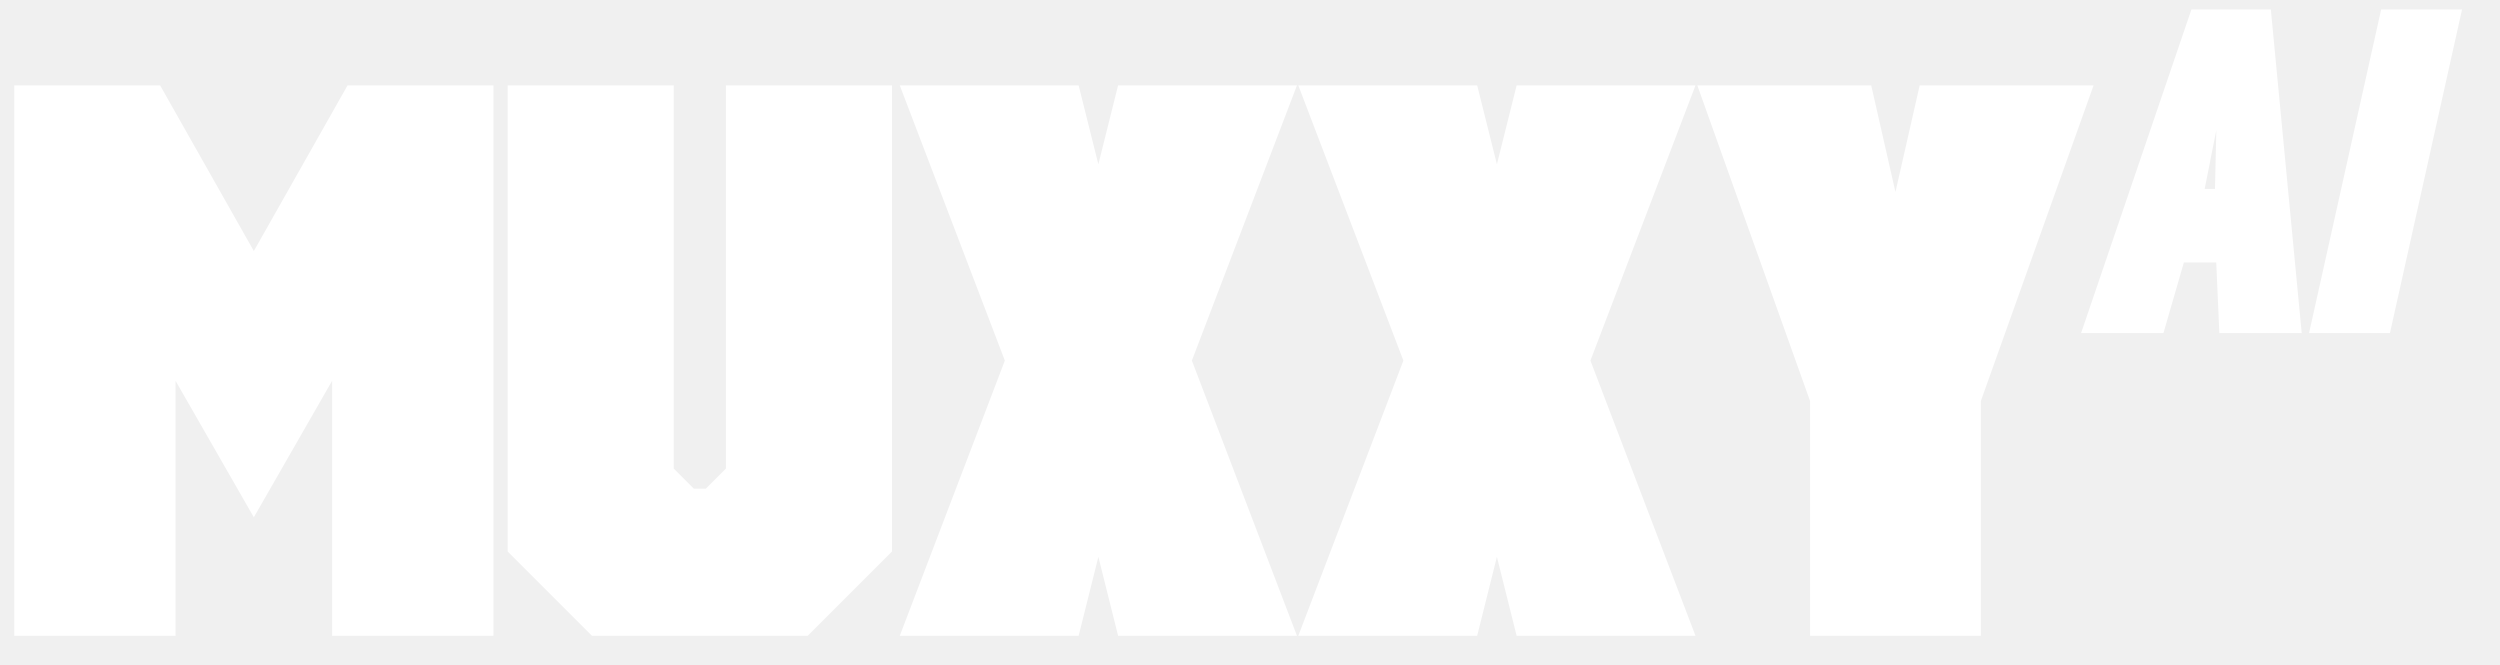
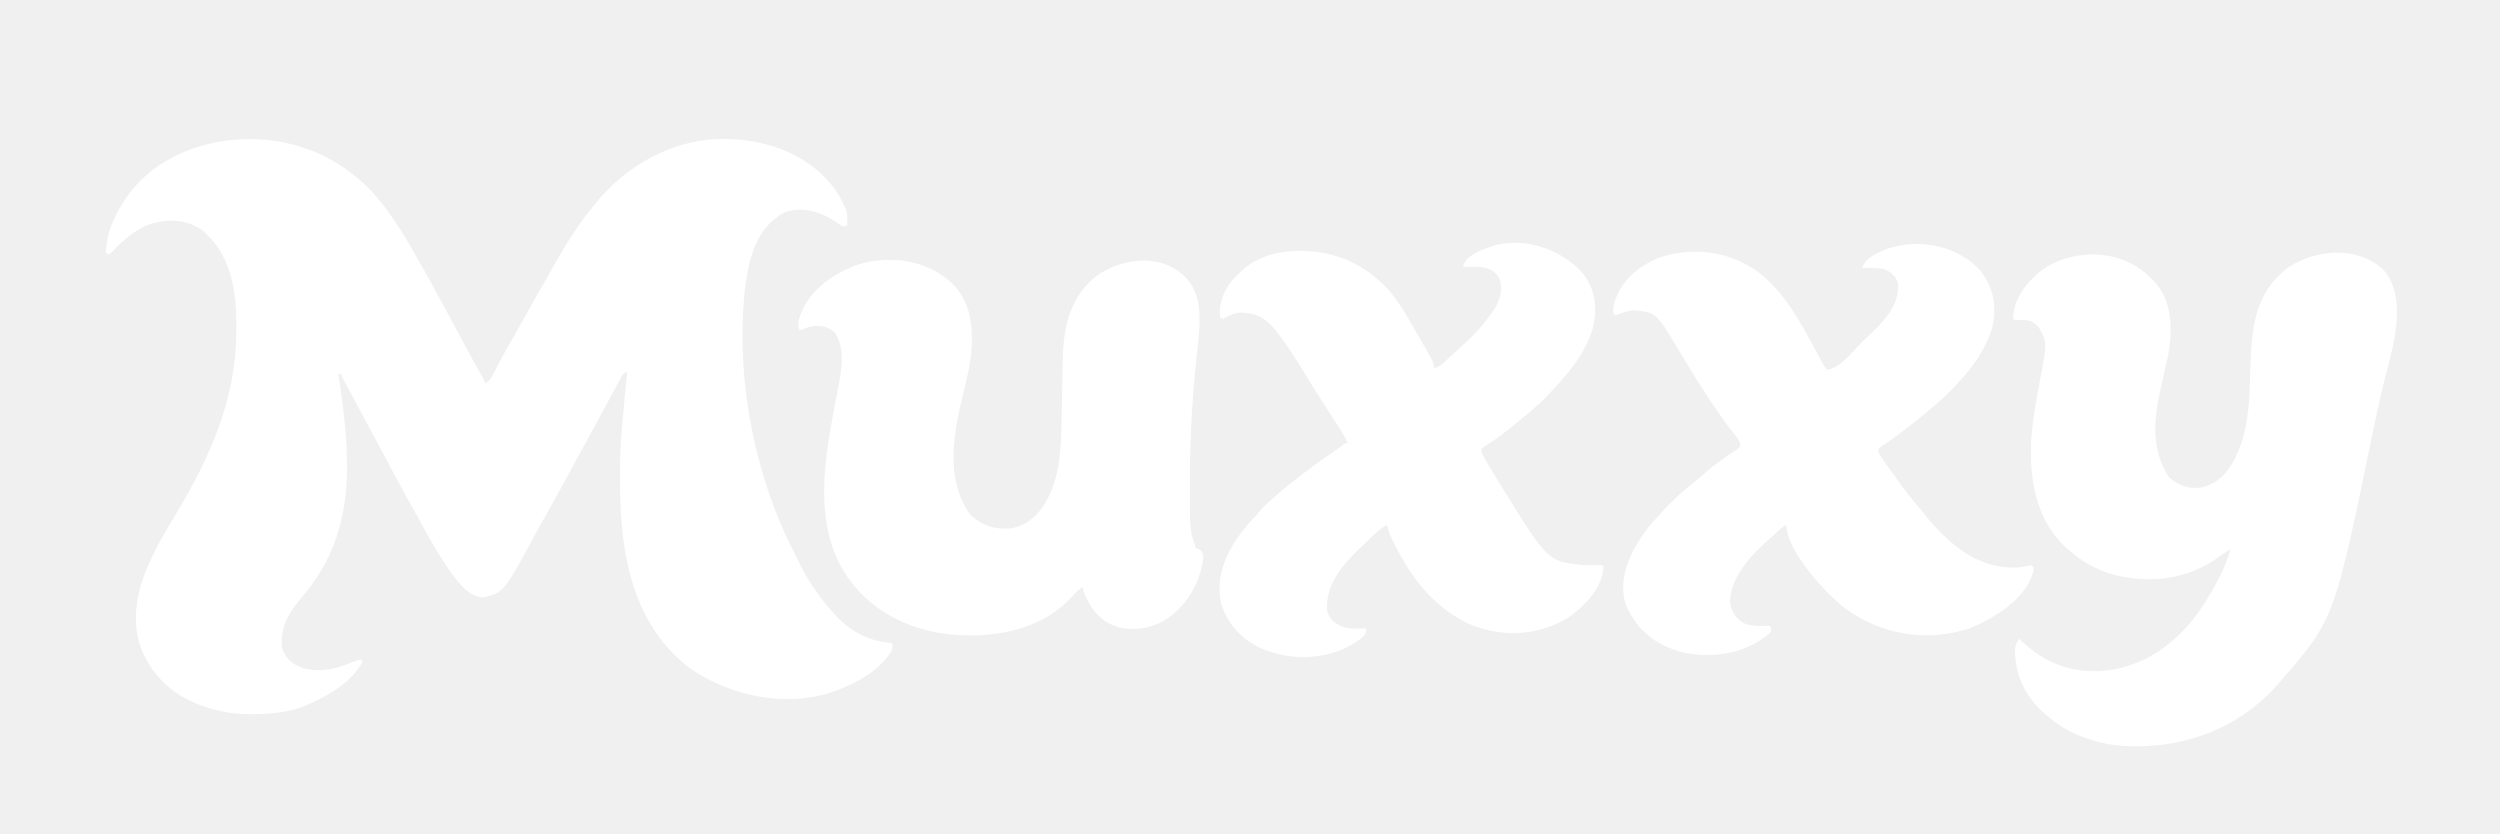
- <svg xmlns="http://www.w3.org/2000/svg" viewBox="0 0 1053.84 280" role="img" aria-label="muxxy-wordmark white" shape-rendering="geometricPrecision">
-   <g id="muxxy" fill="#ffffff" stroke="#ffffff" stroke-width="12" stroke-linejoin="miter" stroke-miterlimit="3" paint-order="stroke fill" fill-rule="evenodd">
-     <path id="glyph-m-12" d="M0 220V0H52L95 76L138 0H190V220H134V96L95 164L56 96V220Z" transform="translate(12 42)" fill-rule="evenodd" />
-     <path id="glyph-u-220" d="M0 0H58V158L70 170H80L92 158V0H150V188L118 220H32L0 188Z" transform="translate(220 42)" fill-rule="evenodd" />
-     <path id="glyph-x-388" d="M0 0H62L75 52L88 0H150L108 110L150 220H88L75 168L62 220H0L42 110Z" transform="translate(388 42)" fill-rule="evenodd" />
-     <path id="glyph-x-556" d="M0 0H62L75 52L88 0H150L108 110L150 220H88L75 168L62 220H0L42 110Z" transform="translate(556 42)" fill-rule="evenodd" />
-     <path id="glyph-y-724" d="M0 0H60L75 66L90 0H150L105 126V220H45V126Z" transform="translate(724 42)" fill-rule="evenodd" />
-   </g>
-   <g id="ai" fill="#ffffff" fill-rule="evenodd" transform="translate(894.00 4) scale(0.62) skewX(-7)">
-     <path d="M48 0H102L150 220H94L86 172H64L56 220H0ZM72 122H79L75 82Z" fill-rule="evenodd" />
-     <path d="M15 0H70L48 220H-7Z" transform="translate(162 0)" fill-rule="evenodd" />
-   </g>
+ <svg xmlns="http://www.w3.org/2000/svg" version="1.1" width="2172" height="724" viewBox="0 0 2172 724" role="img" aria-label="muxxy-wordmark white" shape-rendering="geometricPrecision">
+   <path d="M0 0 C37.25 -0.744 71.494 10.501 99.82 35.156 C100.747 35.949 101.674 36.742 102.629 37.559 C109.108 43.247 114.578 49.323 119.82 56.156 C120.549 57.092 121.277 58.028 122.027 58.992 C132.846 73.126 141.758 88.057 150.384 103.583 C152.164 106.772 153.989 109.934 155.82 113.094 C160.52 121.298 164.979 129.633 169.469 137.953 C172.524 143.615 175.607 149.262 178.695 154.906 C184.005 164.615 189.223 174.373 194.431 184.137 C198.625 191.98 202.923 199.749 207.379 207.445 C208.82 210.156 208.82 210.156 208.82 212.156 C213.076 210.029 213.562 209.436 215.633 205.449 C216.144 204.481 216.656 203.514 217.183 202.516 C217.723 201.469 218.264 200.422 218.82 199.344 C219.988 197.134 221.157 194.926 222.328 192.719 C222.622 192.164 222.622 192.164 224.106 189.355 C226.547 184.799 229.108 180.318 231.695 175.844 C236.257 167.93 240.714 159.963 245.133 151.969 C251.472 140.512 257.966 129.152 264.539 117.828 C266.989 113.607 269.386 109.359 271.758 105.094 C280.683 89.469 290.399 74.08 301.82 60.156 C302.175 59.701 302.175 59.701 303.969 57.398 C331.763 22.179 374.84 -1.589 420.465 -0.055 C421.572 0.015 422.679 0.085 423.82 0.156 C425.268 0.226 426.716 0.295 428.207 0.367 C463.071 2.855 498.152 18.544 516.82 49.156 C518.66 52.427 520.319 55.718 521.82 59.156 C522.037 59.651 522.037 59.651 523.133 62.156 C524.16 66.637 524.127 70.558 523.82 75.156 C519.38 76.636 518.014 74.562 514.258 71.969 C501.161 63.26 484.744 57.926 469.195 63.781 C444.515 77.179 438.592 103.339 435.119 129.467 C426.659 205.718 442.733 291.502 477.945 359.52 C479.135 361.828 480.286 364.157 481.383 366.512 C488.364 381.399 498.018 395.756 508.82 408.156 C509.523 408.99 510.225 409.824 510.949 410.684 C524.16 425.962 539.734 435.455 559.977 437.531 C560.915 437.737 561.853 437.944 562.82 438.156 C564.548 443.34 560.852 446.984 557.82 451.156 C546.688 464.297 532.653 471.918 516.82 478.156 C515.815 478.557 514.809 478.958 513.773 479.371 C472.359 494.53 423.083 484.464 387.551 459.977 C328.855 415.601 324.72 339.616 326.82 272.156 C327.369 258.789 328.531 245.471 329.82 232.156 C329.892 231.396 329.892 231.396 330.257 227.546 C331.063 219.077 331.911 210.614 332.82 202.156 C328.835 203.485 328.499 205.029 326.52 208.684 C326.2 209.269 326.2 209.269 324.58 212.232 C324.238 212.87 324.238 212.87 322.508 216.094 C321.794 217.405 321.081 218.717 320.346 220.068 C318.16 224.092 315.988 228.123 313.82 232.156 C312.619 234.387 311.417 236.617 310.215 238.848 C308.512 242.011 306.81 245.175 305.112 248.342 C300.082 257.711 294.942 267.019 289.79 276.322 C285.322 284.401 280.926 292.516 276.57 300.656 C271.894 309.387 267.098 318.034 262.143 326.61 C259.28 331.572 256.499 336.568 253.784 341.613 C225.528 393.962 225.528 393.962 207.82 398.156 C193.919 398.156 182.882 381.159 175.82 371.156 C167.483 358.545 160.05 345.423 152.82 332.156 C151.593 329.94 150.361 327.727 149.128 325.515 C147.019 321.732 144.92 317.944 142.82 314.156 C142.375 313.354 141.931 312.552 141.472 311.726 C136.14 302.105 130.889 292.45 125.79 282.703 C122.286 276.015 118.717 269.364 115.133 262.719 C108.8 250.979 102.49 239.227 96.199 227.465 C94.175 223.681 92.144 219.901 90.098 216.129 C89.367 214.777 88.636 213.424 87.883 212.031 C87.276 210.915 86.669 209.799 86.043 208.648 C84.82 206.156 84.82 206.156 84.82 204.156 C83.83 204.156 82.84 204.156 81.82 204.156 C81.956 205.079 82.092 206.002 82.232 206.953 C92.244 275.563 98.88 340.977 50.758 397.156 C39.135 410.884 30.844 423.749 32.82 442.156 C35.88 451.336 42.03 456.504 51.008 459.594 C65.866 463.565 80.431 460.544 94.199 454.242 C96.778 453.174 99.042 452.439 101.82 452.156 C102.15 452.816 102.48 453.476 102.82 454.156 C93.388 471.306 75.167 482.476 57.82 490.156 C57.294 490.397 57.294 490.397 54.629 491.613 C39.469 498.022 24.353 499.516 8.07 499.594 C6.709 499.604 5.348 499.614 3.946 499.624 C-9.384 499.511 -22.192 497.283 -34.805 492.969 C-35.248 492.818 -35.248 492.818 -37.49 492.056 C-62.94 483.062 -82.588 464.027 -91.121 438.32 C-102.464 397.444 -79.297 358.938 -59.048 325.265 C-29.975 276.896 -7.061 225.878 -6.939 168.501 C-6.93 165.756 -6.899 163.012 -6.867 160.268 C-6.704 132.994 -11.561 102.765 -32.18 83.156 C-33.335 82.043 -34.49 80.929 -35.68 79.781 C-49.22 69.626 -66.217 68.871 -81.875 73.91 C-94.589 78.704 -104.48 87.154 -113.805 96.906 C-114.918 97.979 -116.032 99.051 -117.18 100.156 C-118.17 99.826 -119.16 99.496 -120.18 99.156 C-119.911 81.143 -111.653 63.433 -101.18 49.156 C-100.564 48.304 -99.947 47.452 -99.312 46.574 C-76.073 15.958 -37.415 1.399 0 0 Z " fill="#ffffff" transform="translate(212.1797,120.8438)" />
+   <path d="M0 0 C11.974 13.914 14.277 30.189 10.41 47.992 C3.81 71.716 -12.01 89.761 -28.75 107.125 C-29.65 108.066 -30.55 109.007 -31.477 109.977 C-36.353 114.977 -41.461 119.498 -46.918 123.855 C-49.802 126.167 -52.619 128.546 -55.438 130.938 C-60.172 134.889 -65.01 138.67 -69.938 142.375 C-70.618 142.888 -71.299 143.401 -72 143.929 C-75.672 146.667 -79.397 149.19 -83.312 151.562 C-86.75 154.125 -86.75 154.125 -86.73 156.316 C-85.42 160.069 -83.548 163.216 -81.5 166.625 C-81.063 167.354 -80.626 168.083 -80.177 168.834 C-78.711 171.271 -77.232 173.698 -75.75 176.125 C-75.211 177.01 -74.673 177.896 -74.118 178.808 C-72.439 181.563 -70.752 184.314 -69.062 187.062 C-68.541 187.913 -68.019 188.764 -67.481 189.641 C-28.906 251.922 -28.906 251.922 2.25 255.125 C5.021 255.168 7.792 255.166 10.562 255.125 C18.14 255.015 18.14 255.015 19.25 256.125 C19.25 274.472 2.256 291.316 -11.75 301.125 C-38.523 316.891 -69.73 318.199 -98.168 305.875 C-124.764 292.882 -142.56 272.668 -156.75 247.125 C-157.167 246.381 -157.585 245.636 -158.015 244.87 C-162.489 236.849 -166.61 229.114 -168.75 220.125 C-175.691 223.939 -181.063 229.695 -186.75 235.125 C-187.363 235.704 -187.975 236.282 -188.606 236.878 C-205.388 252.797 -222.637 270.452 -220.75 295.125 C-218.11 303.154 -213.363 306.536 -205.484 309.25 C-201.458 310.193 -197.941 310.323 -193.812 310.25 C-192.483 310.232 -191.154 310.214 -189.785 310.195 C-188.784 310.172 -187.782 310.149 -186.75 310.125 C-186.75 315.789 -189.327 317.289 -193.699 320.602 C-215.68 335.992 -245.572 338.818 -270.75 330.125 C-271.674 329.825 -272.599 329.524 -273.551 329.215 C-292.426 322.434 -307.238 307.465 -312.902 288.207 C-318.704 260.268 -304.146 235.464 -285.875 215.562 C-284.991 214.633 -284.106 213.704 -283.195 212.746 C-280.75 210.125 -280.75 210.125 -278.652 207.484 C-276.4 204.691 -273.795 202.455 -271.07 200.133 C-268.51 197.918 -266.041 195.618 -263.562 193.312 C-257.573 187.857 -251.214 183 -244.75 178.125 C-243.354 177.047 -241.96 175.968 -240.566 174.887 C-233.381 169.321 -226.181 163.926 -218.547 158.98 C-214.561 156.336 -210.749 153.472 -206.93 150.594 C-204.75 149.125 -204.75 149.125 -202.75 149.125 C-205.625 143.085 -208.928 137.568 -212.625 132 C-213.787 130.23 -214.949 128.459 -216.109 126.688 C-216.708 125.775 -217.307 124.862 -217.924 123.922 C-225.273 112.666 -232.463 101.305 -239.438 89.812 C-247.312 76.855 -255.317 64.024 -264.75 52.125 C-265.343 51.366 -265.936 50.606 -266.547 49.824 C-274.889 39.664 -283.903 35.617 -296.934 35.719 C-302.432 36.304 -305.989 38.394 -310.75 41.125 C-311.74 40.795 -312.73 40.465 -313.75 40.125 C-315.204 25.789 -308.475 11.574 -297.75 2.125 C-297.151 1.523 -296.551 0.921 -295.934 0.301 C-276.495 -18.493 -247.497 -20.474 -222.203 -15.844 C-205.507 -12.212 -190.596 -5.2 -177.75 6.125 C-177.144 6.628 -176.538 7.13 -175.913 7.648 C-171.06 11.735 -167.102 16.046 -163.312 21.125 C-162.752 21.868 -162.192 22.612 -161.615 23.378 C-156.459 30.33 -152.021 37.6 -147.75 45.125 C-146.772 46.807 -145.793 48.488 -144.812 50.168 C-127.75 79.539 -127.75 79.539 -127.75 84.125 C-122.69 82.629 -119.698 79.541 -115.938 75.938 C-108.247 68.628 -108.247 68.628 -104.625 65.562 C-95.785 57.899 -87.742 49.503 -80.75 40.125 C-80.122 39.314 -79.494 38.503 -78.848 37.668 C-71.856 28.281 -67.151 18.053 -71 6.312 C-74.711 -0.447 -79.18 -2.607 -86.75 -3.875 C-92.094 -4.108 -97.405 -4.054 -102.75 -3.875 C-100.322 -13.587 -89.302 -17.559 -80.75 -20.875 C-53.215 -31.353 -19.588 -20.774 0 0 Z " fill="#ffffff" transform="translate(1373.75,235.875)" />
+   <path d="M0 0 C12.146 15.713 15.034 31.91 10.371 51.027 C5.64 66.19 -2.874 79.392 -13.191 91.34 C-13.561 91.773 -13.561 91.773 -15.43 93.965 C-24.838 104.698 -35.001 114.496 -46.191 123.34 C-48.027 124.854 -49.862 126.369 -51.696 127.885 C-59.891 134.632 -68.338 140.993 -76.914 147.246 C-77.631 147.773 -78.348 148.301 -79.086 148.844 C-81.11 150.282 -83.211 151.611 -85.312 152.934 C-88.191 155.34 -88.191 155.34 -88.457 157.672 C-86.679 161.42 -84.388 164.698 -81.941 168.027 C-81.408 168.766 -80.874 169.505 -80.324 170.267 C-79.193 171.832 -78.058 173.396 -76.92 174.957 C-75.226 177.292 -73.555 179.643 -71.891 182 C-66.147 190.104 -60.238 197.909 -53.715 205.414 C-51.413 208.083 -49.238 210.815 -47.066 213.59 C-26.337 238.962 -0.538 260.548 33.809 258.34 C35.941 258.008 38.068 257.639 40.184 257.215 C40.947 257.07 40.947 257.07 44.809 256.34 C46.809 258.34 46.809 258.34 46.641 261.086 C40.38 285.57 12.513 302.508 -9.191 311.34 C-47.136 323.429 -85.898 316.964 -117.922 293.324 C-134.253 280.518 -168.191 243.884 -168.191 221.34 C-172.263 223.437 -175.16 226.2 -178.328 229.477 C-180.066 231.215 -181.939 232.816 -183.816 234.402 C-199.054 247.591 -216.833 267.058 -217.191 288.34 C-216.036 296.812 -212.312 302.496 -205.066 306.777 C-198.236 309.532 -192.679 309.283 -185.43 308.984 C-184.361 309.102 -183.292 309.219 -182.191 309.34 C-181.191 313.34 -181.191 313.34 -182.5 315.199 C-202.656 333.099 -231.458 337.694 -257.266 332.316 C-281.532 326.28 -298.747 312.807 -308.191 289.34 C-314.872 265.076 -301.719 240.772 -287.191 222.34 C-284.296 218.901 -281.268 215.616 -278.191 212.34 C-277.759 211.856 -277.759 211.856 -275.57 209.41 C-266.336 199.115 -256.381 190.371 -245.449 181.918 C-242.833 179.847 -240.377 177.738 -237.941 175.465 C-232.211 170.243 -225.802 165.88 -219.496 161.391 C-218.776 160.873 -218.057 160.356 -217.315 159.823 C-215.28 158.402 -213.178 157.077 -211.074 155.758 C-208.191 153.34 -208.191 153.34 -208.335 150.94 C-209.79 146.522 -212.91 143.14 -215.754 139.527 C-230.678 120.103 -243.789 99.291 -256.43 78.324 C-256.803 77.706 -256.803 77.706 -258.69 74.579 C-260.15 72.154 -261.605 69.727 -263.054 67.296 C-281.253 37.023 -281.253 37.023 -300.629 34.84 C-305.716 35.397 -310.011 36.772 -314.785 38.562 C-315.579 38.819 -316.373 39.076 -317.191 39.34 C-319.479 37.052 -318.419 33.229 -318.191 30.34 C-312.976 10.145 -297.783 -2.859 -279.191 -10.66 C-250.452 -20.508 -217.997 -16.727 -193.191 1.34 C-169.418 19.087 -155.471 46.295 -141.609 71.914 C-141.069 72.901 -140.529 73.887 -139.972 74.904 C-138.974 76.737 -137.993 78.58 -137.033 80.434 C-135.707 82.863 -135.707 82.863 -133.191 86.34 C-123.245 87.368 -109.263 69.063 -102.396 62.457 C-100.945 61.063 -99.488 59.675 -98.025 58.293 C-84.718 45.705 -69.468 31.154 -71.191 11.34 C-73.323 5.181 -77.24 1.382 -83.398 -0.793 C-87.445 -1.718 -90.985 -1.858 -95.129 -1.785 C-95.793 -1.776 -95.793 -1.776 -99.156 -1.73 C-99.657 -1.719 -99.657 -1.719 -102.191 -1.66 C-99.823 -11.134 -88.463 -15.147 -80.191 -18.66 C-52.948 -27.643 -19.914 -21.627 0 0 Z " fill="#ffffff" transform="translate(1720.191,234.6602)" />
+   <path d="M0 0 C23.168 27.434 5.299 74.57 -1.786 105.05 C-4.698 117.671 -7.35 130.338 -9.965 143.023 C-43.102 303.378 -43.102 303.378 -89.027 356.336 C-89.806 357.255 -90.585 358.174 -91.387 359.121 C-127.123 400.27 -178.991 417.895 -232.613 412.91 C-253.593 410.007 -274.901 402.334 -291.027 388.336 C-291.426 388.009 -291.426 388.009 -293.441 386.355 C-310.901 371.518 -320.292 352.827 -320.426 330.035 C-320.008 326.153 -318.988 323.681 -317.027 320.336 C-316.14 321.12 -315.254 321.903 -314.34 322.711 C-312.906 323.924 -311.468 325.132 -310.027 326.336 C-309.572 326.723 -309.572 326.723 -307.266 328.68 C-283.967 347.623 -255.922 352.388 -227.027 345.336 C-217.139 342.401 -207.755 338.869 -199.027 333.336 C-197.988 332.686 -196.949 332.037 -195.879 331.367 C-180.35 320.991 -167 307.093 -157.027 291.336 C-156.298 290.205 -155.568 289.075 -154.816 287.91 C-145.986 273.735 -137.603 258.458 -133.027 242.336 C-136.601 244.408 -139.909 246.673 -143.215 249.148 C-171.482 269.727 -206.53 273.298 -239.652 263.148 C-251.168 259.069 -261.793 253.352 -271.027 245.336 C-271.824 244.682 -272.621 244.029 -273.441 243.355 C-304.231 217.189 -309.038 176.821 -305.613 138.725 C-303.971 124.717 -301.527 110.848 -298.885 96.999 C-292.315 62.324 -292.315 62.324 -300.027 49.336 C-305.091 44.373 -307.651 43.214 -314.59 43.336 C-320.916 43.447 -320.916 43.447 -322.027 42.336 C-322.027 24.285 -308.561 8.165 -294.402 -1.789 C-274.895 -14.387 -247.734 -17.215 -226.027 -8.664 C-216.553 -4.765 -209.164 -0 -202.027 7.336 C-201.668 7.685 -201.668 7.685 -199.848 9.453 C-183.342 26.458 -183.381 52.75 -187.516 74.714 C-188.603 79.942 -189.795 85.141 -191.027 90.336 C-198.21 121.236 -205.071 151.327 -186.902 179.648 C-178.822 187.202 -168.661 190.744 -157.766 188.734 C-138.877 183.689 -130.551 168.743 -124.027 151.336 C-117.006 130.677 -116.527 108.615 -115.965 87.023 C-114.981 51.076 -112.844 18.828 -81.027 -3.664 C-56.537 -18.424 -21.902 -20.749 0 0 Z " fill="#ffffff" transform="translate(2071.027,234.6641)" />
+   <path d="M0 0 C10.483 12.237 14.364 27.534 14.312 43.375 C14.329 44.32 14.345 45.265 14.361 46.238 C14.372 61.737 10.734 76.92 7.097 91.899 C-1.384 127.053 -9.468 166.125 12.75 197.938 C23.474 208.043 34.407 211.262 49 210 C61.795 207.333 71.585 199.129 78 188 C78.304 187.474 78.304 187.474 79.84 184.812 C92.311 161.611 91.952 133.854 92.43 108.141 C92.465 106.459 92.501 104.777 92.538 103.095 C92.693 96.042 92.844 88.988 92.974 81.935 C93.055 77.586 93.148 73.237 93.25 68.889 C93.303 66.479 93.342 64.07 93.381 61.66 C94.064 33.447 100.407 7.379 124.07 -10.293 C141.212 -21.517 163.545 -26.357 183.211 -19.188 C198.028 -12.879 206.933 -3.127 210.812 12.625 C213.737 28.796 211.26 45.082 209.549 61.268 C205.854 96.502 203.839 131.193 203.75 166.625 C203.744 168.098 203.739 169.572 203.733 171.09 C203.621 211.898 203.621 211.898 209 227 C210.32 227.66 211.64 228.32 213 229 C216.19 232.19 215.348 234.533 215 239 C210.988 261.512 197.673 282.326 176.816 292.562 C161.974 298.957 145.243 299.687 131.031 291.234 C120.741 284.208 115.433 275.491 111 264 C111 263.01 111 262.02 111 261 C106.957 263.153 104.477 265.552 101.562 269.062 C74.39 299.481 30.466 306.324 -8.062 301.812 C-47.612 296.599 -82.177 276.21 -100.922 240.32 C-104.932 232.076 -107.964 223.938 -110 215 C-110.299 213.757 -110.598 212.515 -110.906 211.234 C-118.598 172.634 -110.261 132.531 -103.086 94.55 C-102.891 93.516 -102.696 92.482 -102.495 91.416 C-102.127 89.472 -101.756 87.529 -101.383 85.586 C-98.517 70.485 -95.744 53.533 -104.625 40 C-111.402 33.976 -118.456 33.138 -127 35 C-129.683 35.956 -132.356 36.942 -135 38 C-137.232 35.768 -136.194 31.832 -136 29 C-129.365 4.779 -107.473 -10.8 -85 -19 C-55.088 -28.149 -22.127 -22.947 0 0 Z " fill="#ffffff" transform="translate(830,249)" />
</svg>
